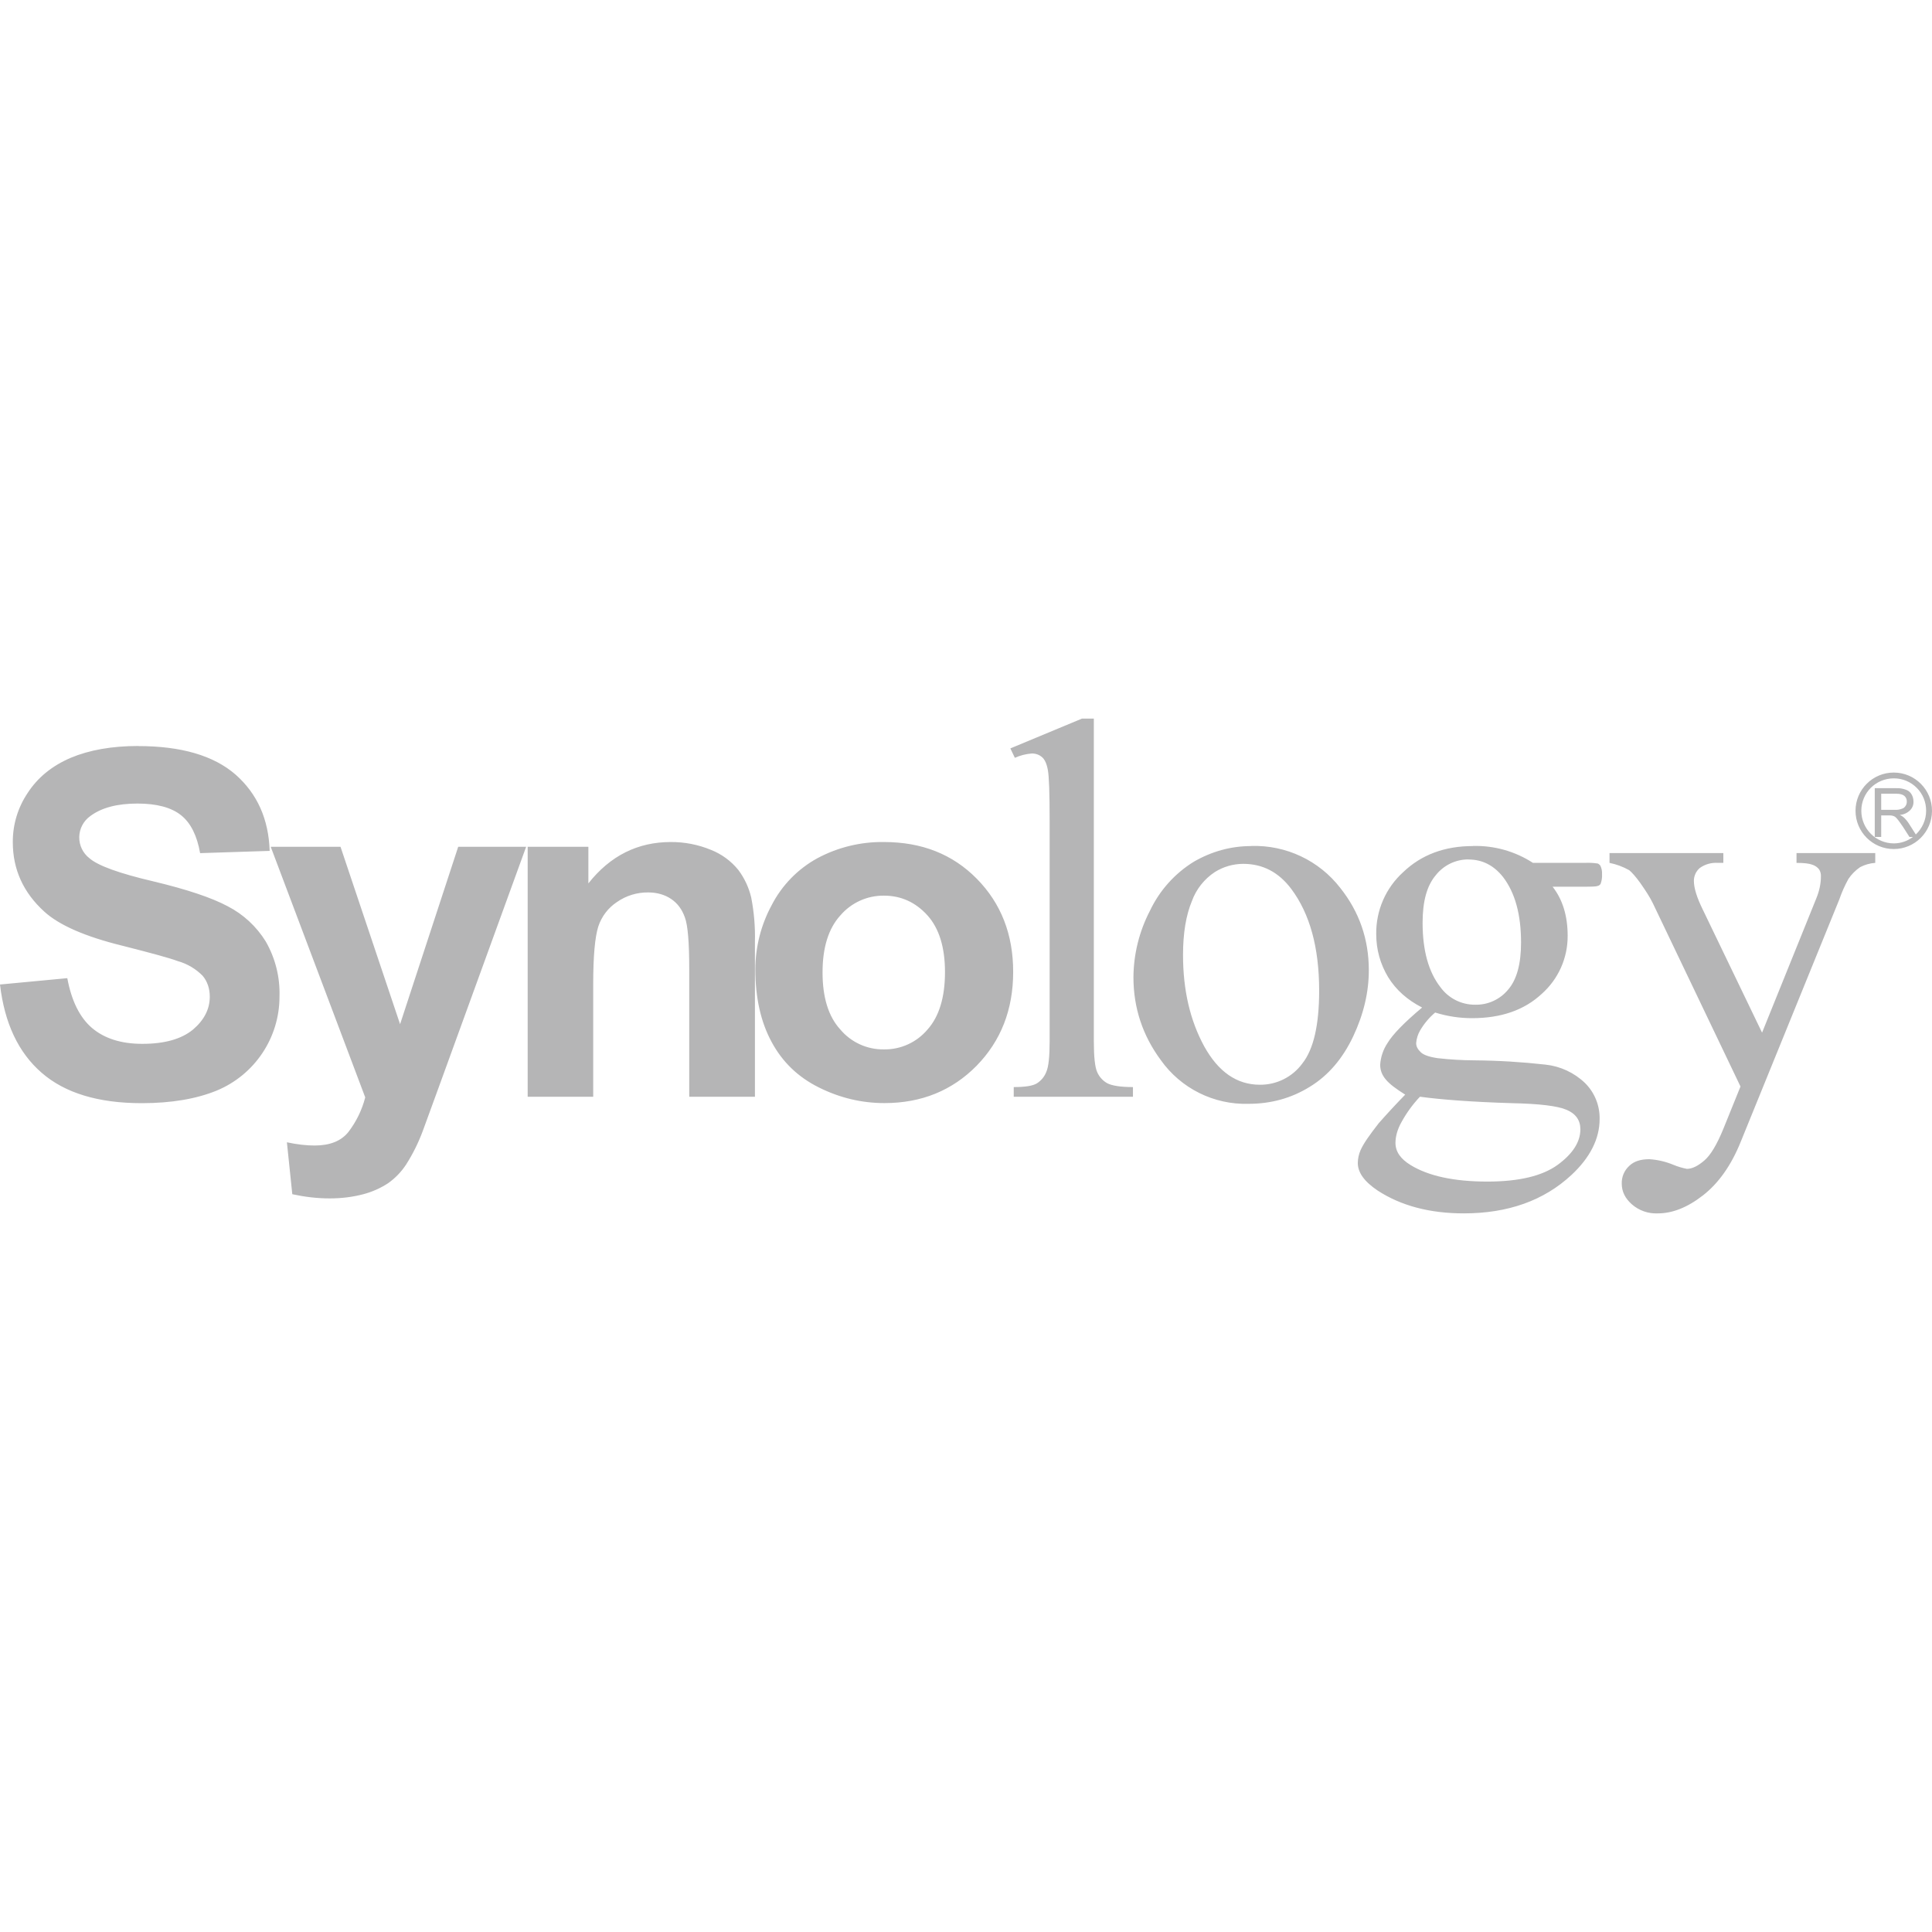
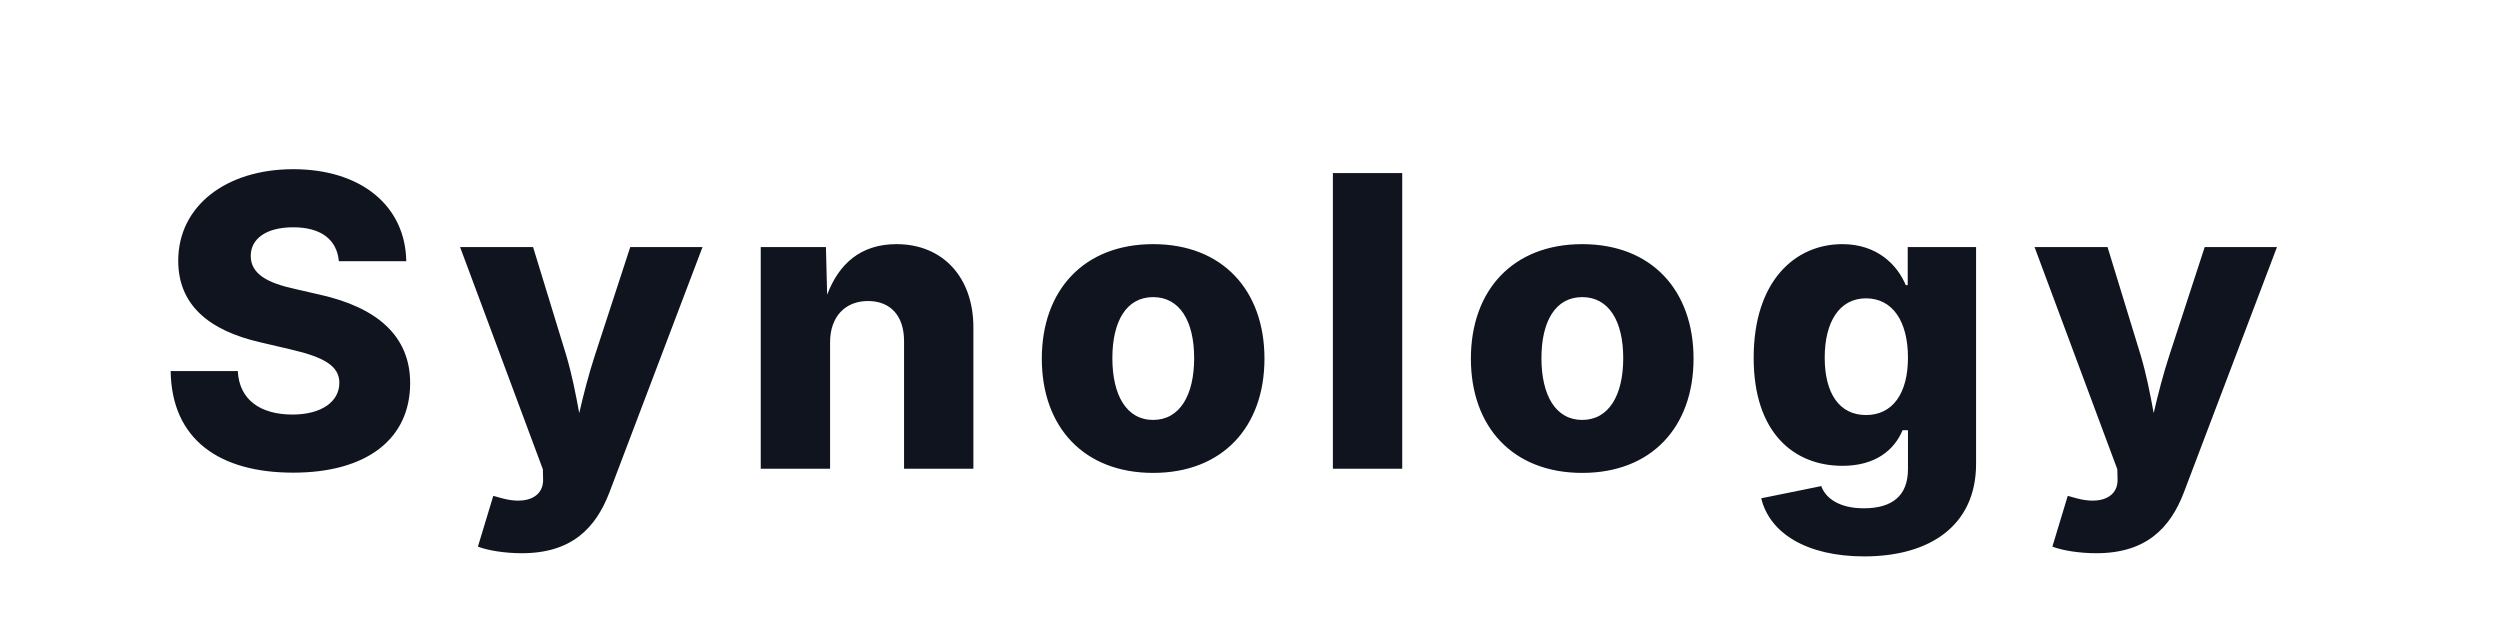
- <svg xmlns="http://www.w3.org/2000/svg" fill="#B5B5B6" role="img" viewBox="0 0 24 24">
-   <path d="M13.44 8.927l-.889.37.056.117a.623.623 0 0 1 .212-.054c.05 0 .093.017.126.046.033.028.058.081.072.16.015.08.022.29.022.634v2.736c0 .189-.013.316-.042.381a.295.295 0 0 1-.118.142c-.053.031-.147.045-.286.045v.12h1.481v-.12c-.154 0-.261-.017-.32-.048a.29.29 0 0 1-.126-.142c-.026-.06-.04-.187-.04-.378V8.927zm-11.722.34c-.33 0-.608.05-.84.147-.233.1-.411.246-.534.436a1.083 1.083 0 0 0-.185.612c0 .338.131.627.393.864.184.167.507.309.968.422.358.091.587.153.688.191a.7.7 0 0 1 .31.183c.058.07.088.158.088.259 0 .155-.07.291-.21.41-.142.116-.35.176-.628.176-.262 0-.47-.066-.625-.197-.154-.132-.255-.339-.307-.619L0 12.23c.056.48.228.845.517 1.096.289.252.704.378 1.244.378.371 0 .68-.054.93-.156a1.263 1.263 0 0 0 .781-1.169 1.29 1.29 0 0 0-.171-.684 1.203 1.203 0 0 0-.472-.437c-.2-.107-.508-.21-.927-.31-.418-.098-.683-.193-.79-.286a.326.326 0 0 1 .009-.524c.14-.105.336-.156.586-.156.24 0 .422.049.542.145.122.097.199.256.237.471l.864-.028c-.013-.395-.154-.71-.425-.949-.271-.235-.674-.353-1.208-.353zm21.808.33a.475.475 0 1 0-.002.95.475.475 0 0 0 .002-.95zm0 .072a.4.4 0 0 1 .401.403c0 .116-.05.22-.128.294l-.086-.135a.396.396 0 0 0-.065-.078.212.212 0 0 0-.048-.03.2.2 0 0 0 .127-.057.144.144 0 0 0 .043-.109.178.178 0 0 0-.025-.091.125.125 0 0 0-.067-.055.309.309 0 0 0-.123-.02h-.266v.606h.08v-.268h.091c.02 0 .036.001.045.003.013.004.025.007.036.014.013.01.024.023.04.043.015.019.035.049.059.083l.08.125h.043a.396.396 0 0 1-.237.08.405.405 0 0 1-.404-.405c0-.224.18-.403.404-.403zm-.157.191h.191c.044 0 .077.01.097.027a.089.089 0 0 1 .03.07.09.09 0 0 1-.016.055.076.076 0 0 1-.047.035.196.196 0 0 1-.085.013h-.17zm-15.037.6c-.41 0-.752.17-1.023.514v-.455h-.754v3.105h.814v-1.401c0-.348.022-.583.063-.713a.583.583 0 0 1 .234-.306.666.666 0 0 1 .385-.118c.11 0 .208.028.287.082.08.054.135.13.17.229.037.099.054.314.054.646v1.581h.816V11.7a2.54 2.54 0 0 0-.046-.55.925.925 0 0 0-.16-.343.83.83 0 0 0-.341-.25 1.285 1.285 0 0 0-.499-.097zm2.65 0a1.7 1.7 0 0 0-.826.2 1.39 1.39 0 0 0-.571.586 1.684 1.684 0 0 0-.202.793c0 .356.068.657.202.904.134.25.33.438.588.566.259.129.53.194.814.194.46 0 .841-.156 1.144-.463.303-.31.455-.698.455-1.167 0-.465-.15-.85-.451-1.156-.3-.305-.683-.457-1.154-.457zm7.315.05c-.351 0-.64.108-.865.323a1.02 1.02 0 0 0-.336.77c0 .194.05.371.147.534.1.162.24.285.423.379-.223.187-.366.335-.429.44a.55.55 0 0 0-.092.271c0 .068.024.13.071.184.046.056.127.116.24.187a9.626 9.626 0 0 0-.329.355c-.113.145-.19.253-.226.336a.41.41 0 0 0-.034.157c0 .12.081.232.246.343.291.19.649.284 1.071.284.55 0 .996-.16 1.337-.477.232-.216.35-.45.35-.694a.613.613 0 0 0-.183-.45.838.838 0 0 0-.49-.227 8.478 8.478 0 0 0-.878-.053 4.257 4.257 0 0 1-.46-.027c-.105-.015-.177-.04-.212-.075-.038-.037-.056-.072-.056-.112a.37.37 0 0 1 .05-.159.868.868 0 0 1 .186-.221c.156.049.309.07.459.07.36 0 .648-.1.864-.301a.956.956 0 0 0 .323-.722c0-.247-.062-.45-.187-.61h.394c.097 0 .15-.002.167-.01a.056.056 0 0 0 .035-.025.289.289 0 0 0 .018-.12.214.214 0 0 0-.02-.105.083.083 0 0 0-.033-.028.83.83 0 0 0-.166-.008h-.639a1.307 1.307 0 0 0-.746-.21zm-2.752 0c-.252 0-.49.065-.714.194a1.437 1.437 0 0 0-.546.61 1.816 1.816 0 0 0-.205.825c0 .381.114.724.34 1.03a1.29 1.29 0 0 0 1.09.543c.28 0 .532-.07.76-.211.23-.14.409-.35.54-.627.13-.276.194-.55.194-.821 0-.385-.118-.725-.354-1.022a1.344 1.344 0 0 0-1.105-.522zm-12.182.009l1.174 3.113a1.193 1.193 0 0 1-.21.431c-.09.112-.23.167-.419.167-.102 0-.218-.013-.344-.04l.067.645c.152.033.307.052.464.052.155 0 .294-.019.418-.052a1.04 1.04 0 0 0 .31-.138.862.862 0 0 0 .224-.234 2.2 2.2 0 0 0 .205-.414l.199-.545 1.085-2.985h-.844l-.722 2.204-.74-2.204zm16.631.078v.122a.84.84 0 0 1 .245.091c.035.029.08.08.136.157.072.102.125.186.158.255l1.088 2.275-.213.526c-.079.194-.158.326-.236.393-.08.068-.15.104-.217.104a.878.878 0 0 1-.167-.05.924.924 0 0 0-.3-.07c-.105 0-.19.025-.25.084a.286.286 0 0 0-.092.22c0 .098.042.183.126.257a.457.457 0 0 0 .322.112c.18 0 .366-.072.56-.223.193-.15.35-.37.469-.664l1.226-3.014a1.6 1.6 0 0 1 .113-.254.55.55 0 0 1 .145-.146.473.473 0 0 1 .188-.053v-.122h-.978v.122c.093 0 .16.008.197.023a.172.172 0 0 1 .083.057.146.146 0 0 1 .023.087c0 .091-.019.18-.056.271l-.675 1.671-.737-1.53c-.074-.15-.11-.268-.11-.356a.21.21 0 0 1 .074-.16.346.346 0 0 1 .224-.063h.068v-.122zm-1.753.08c.175 0 .316.074.43.217.15.196.224.466.224.815 0 .265-.053.46-.16.584a.516.516 0 0 1-.41.188.528.528 0 0 1-.43-.216c-.149-.19-.223-.458-.223-.802 0-.268.054-.461.163-.59a.515.515 0 0 1 .406-.197zm-2.798.054c.242 0 .44.102.598.312.23.308.346.727.346 1.263 0 .429-.07.73-.209.905a.646.646 0 0 1-.528.264c-.286 0-.516-.161-.691-.477-.174-.32-.263-.695-.263-1.135 0-.272.037-.493.11-.669a.731.731 0 0 1 .285-.361.667.667 0 0 1 .352-.102zm-4.463.395c.216 0 .396.084.543.247.144.162.216.397.216.703 0 .311-.072.55-.216.712a.695.695 0 0 1-.543.248.695.695 0 0 1-.542-.248c-.147-.161-.22-.398-.22-.708 0-.308.073-.545.22-.707a.704.704 0 0 1 .542-.247zm6.66 2.498c.265.036.647.065 1.142.08.34.007.566.034.68.083.113.048.17.13.17.241 0 .157-.094.304-.282.442-.19.138-.48.208-.874.208-.414 0-.732-.07-.951-.204-.128-.078-.19-.168-.19-.277 0-.078.024-.169.076-.26a1.51 1.51 0 0 1 .228-.313z" />
+ <svg xmlns="http://www.w3.org/2000/svg" viewBox="0 0 160 40" width="160" height="40">
+   <text x="10" y="30" fill="#0F141F" font-family="'Space Grotesk', 'Inter', sans-serif" font-weight="800" font-size="26" letter-spacing="2">Synology</text>
</svg>
